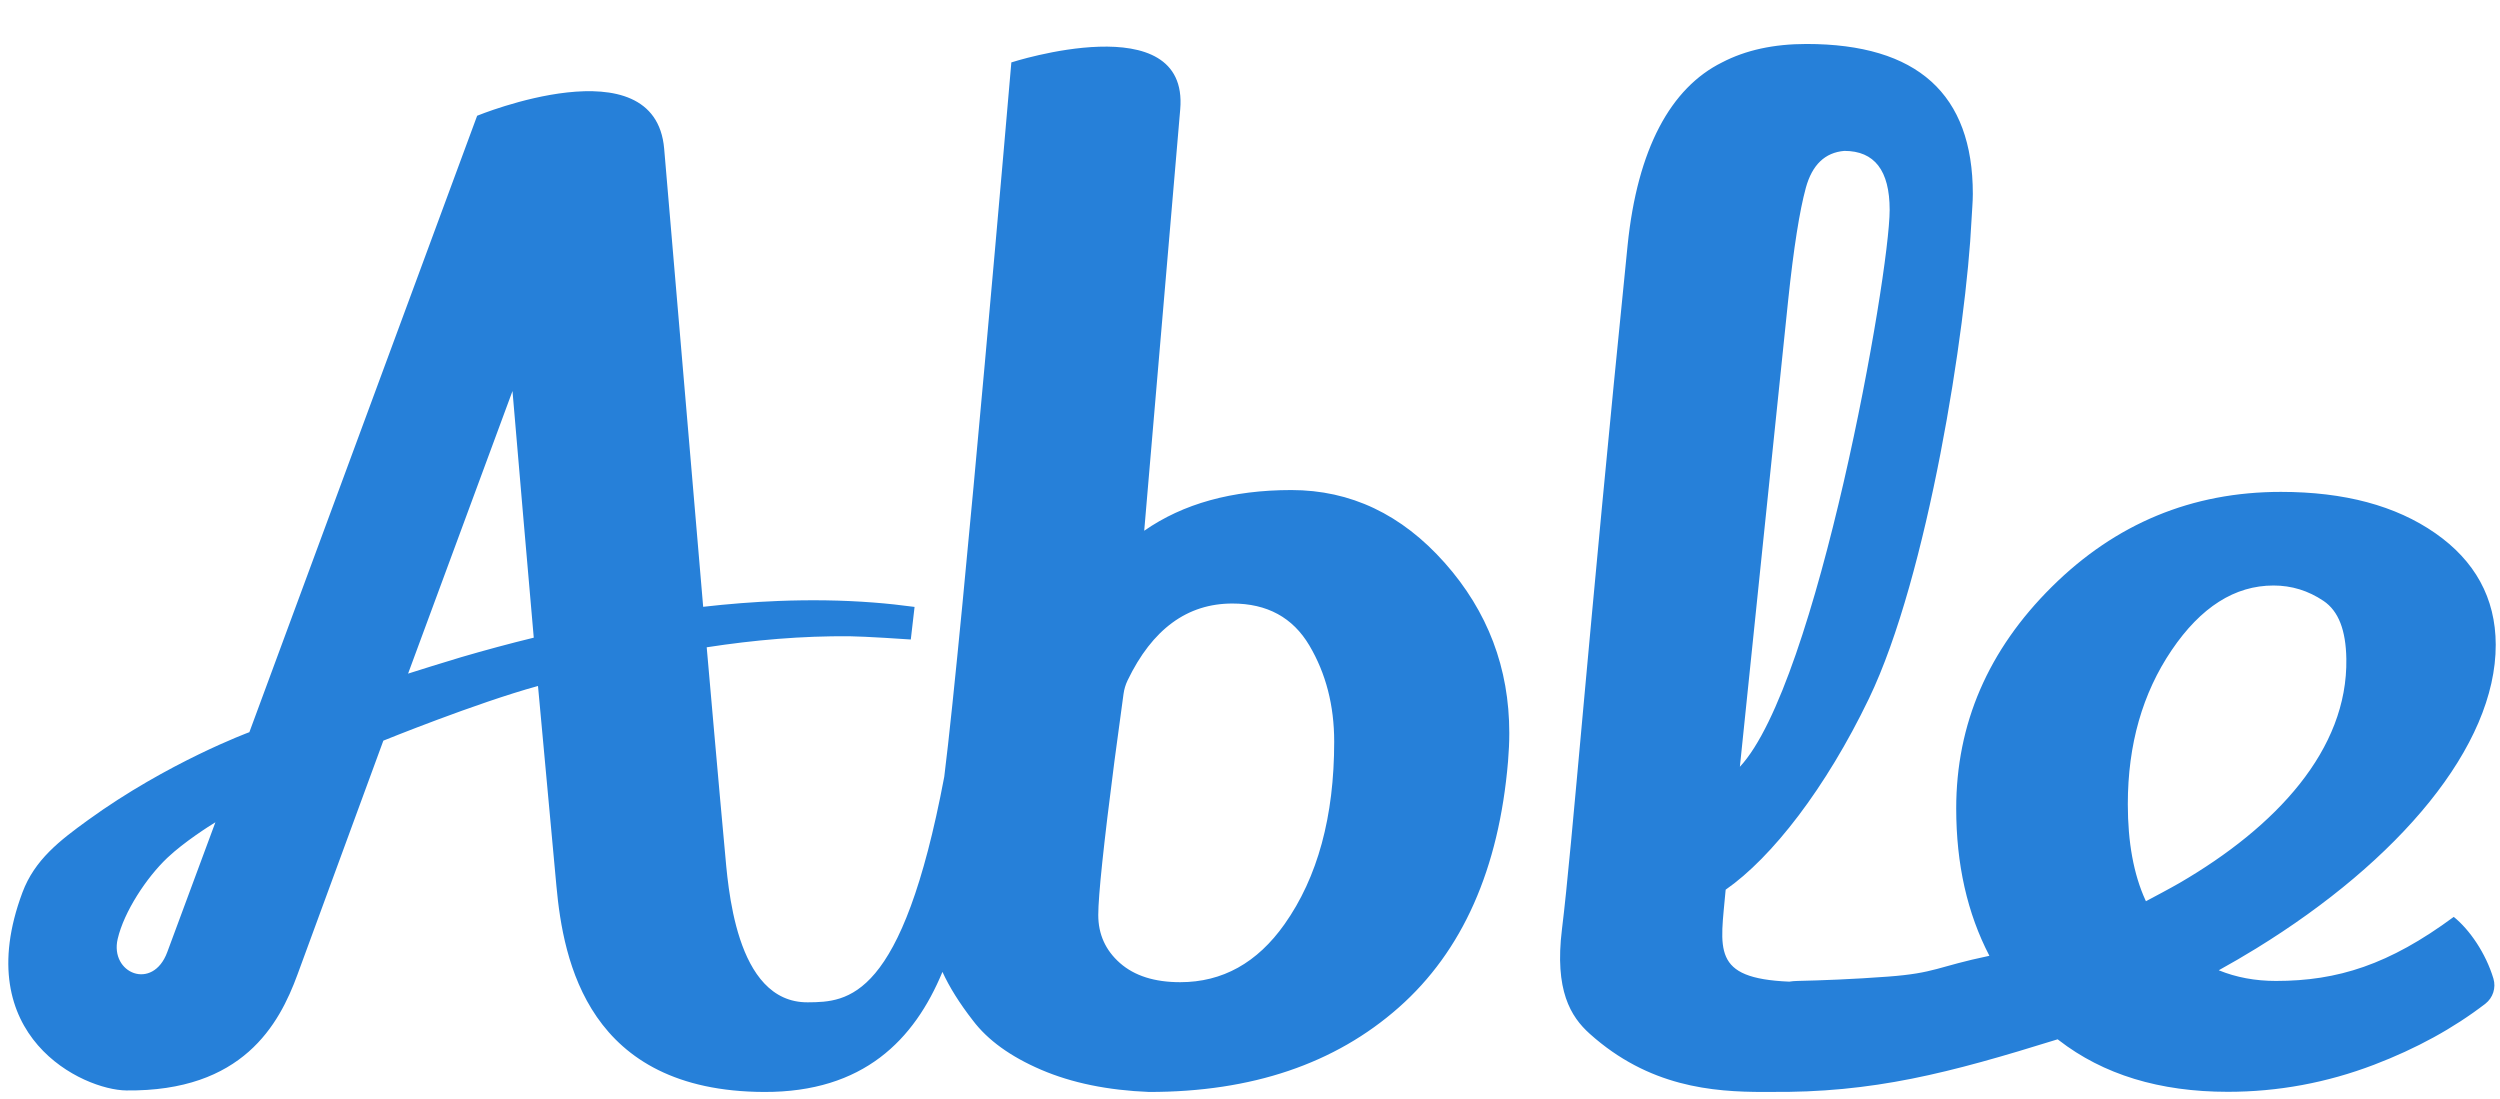
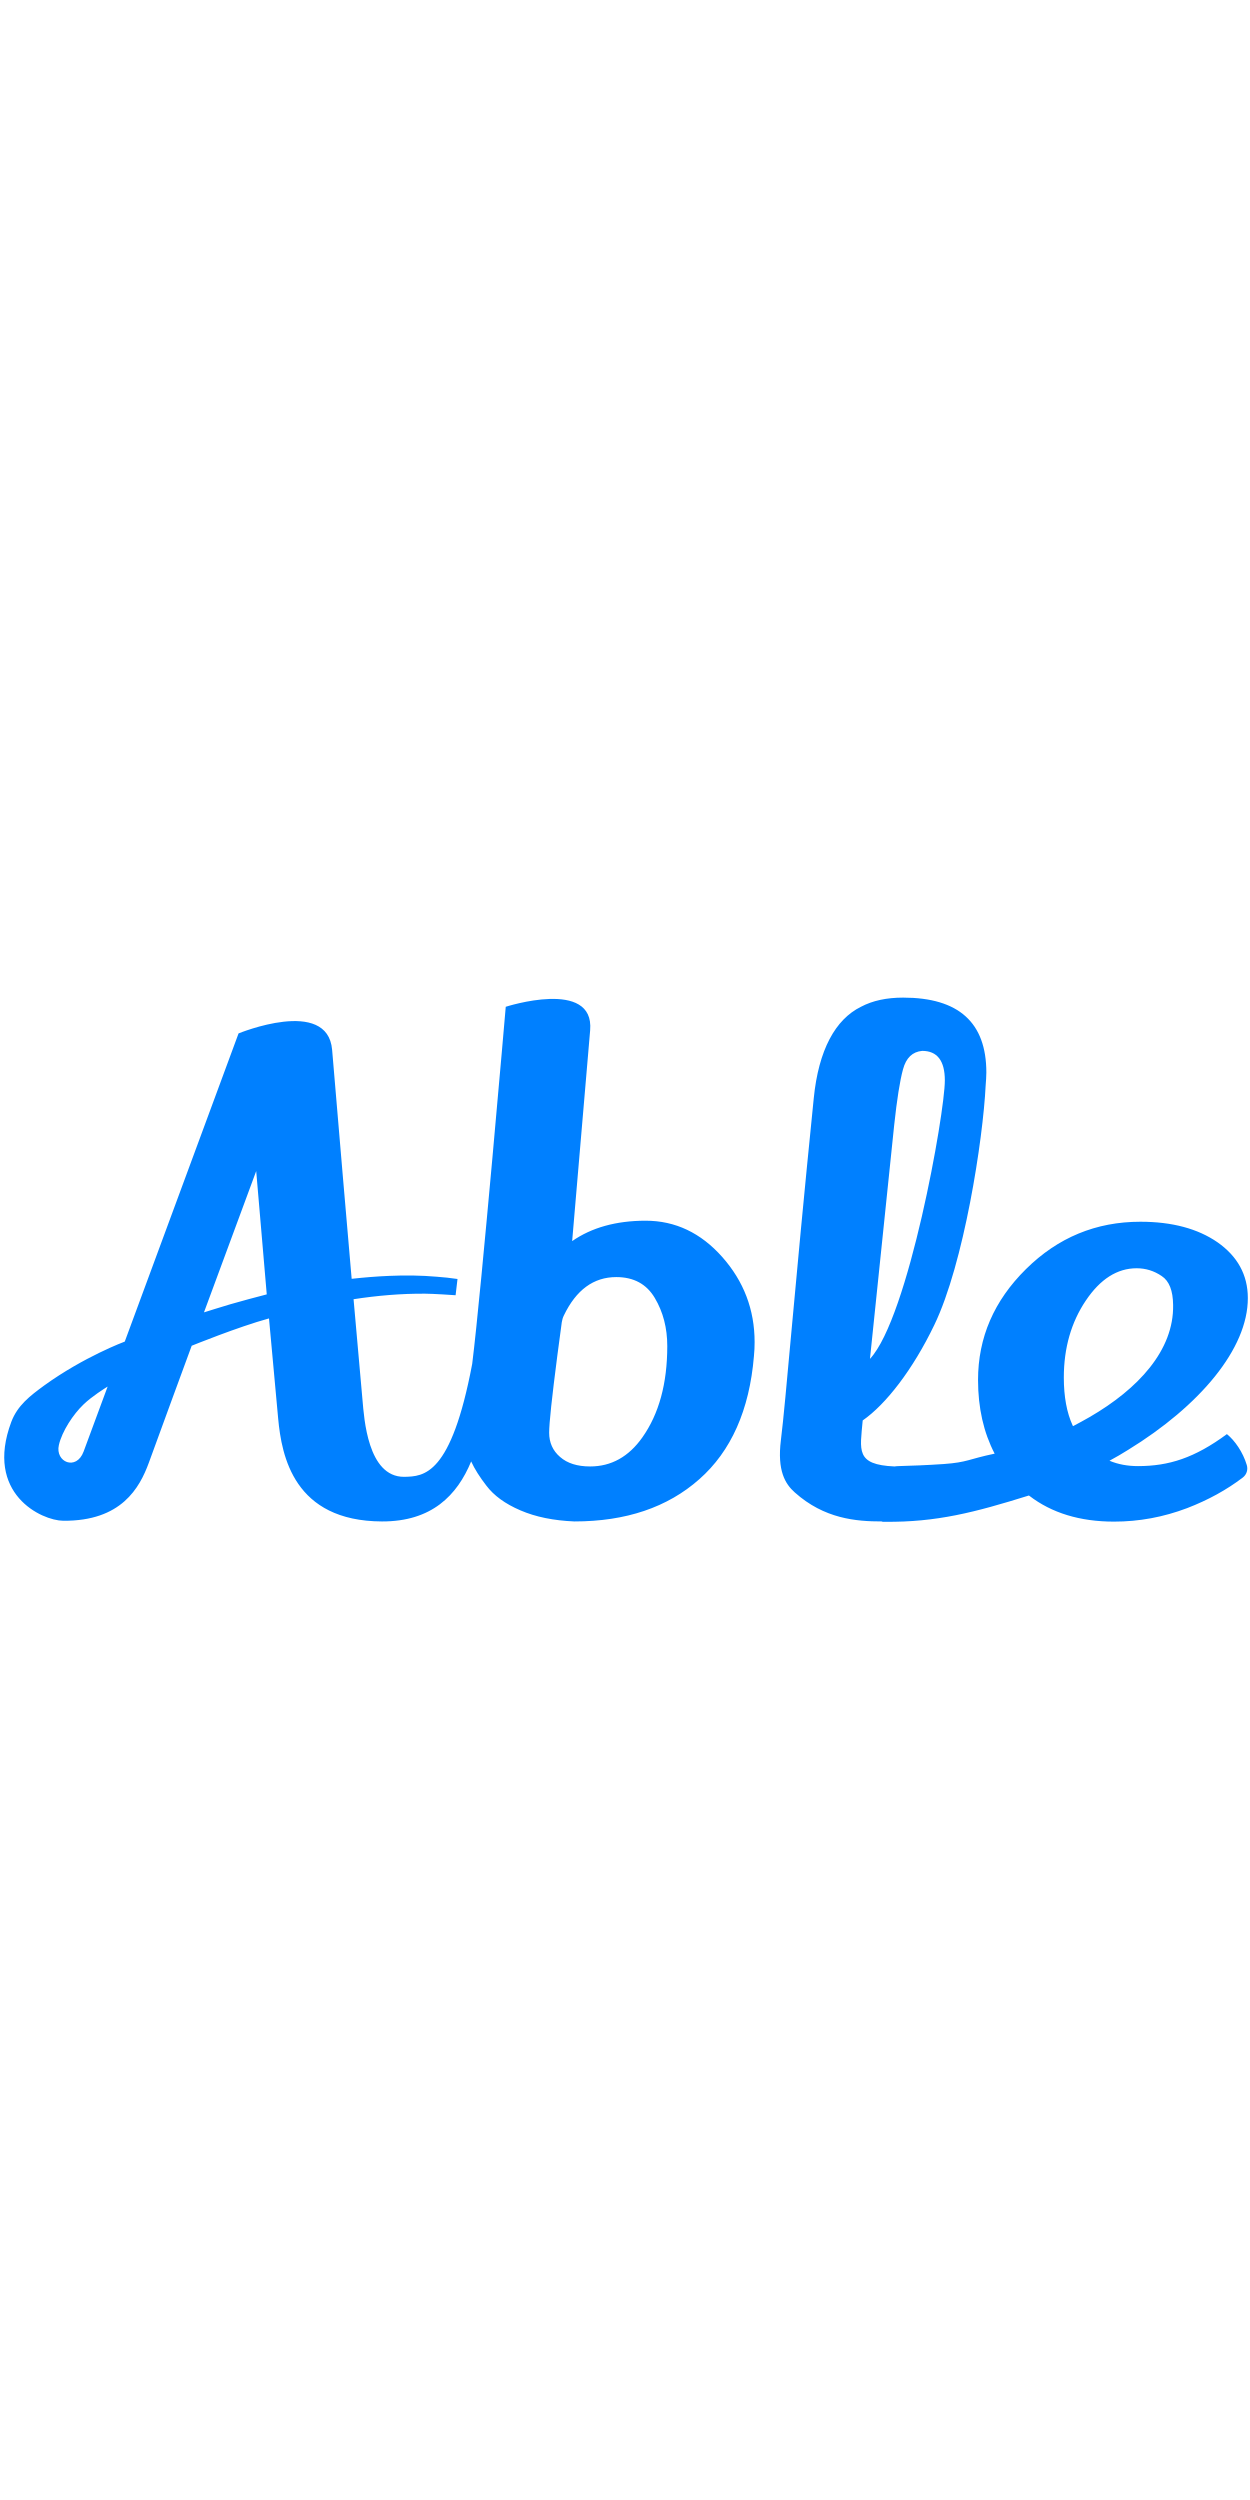
- <svg xmlns="http://www.w3.org/2000/svg" width="100%" height="100%" viewBox="0 0 617 271" version="1.1" xml:space="preserve" style="fill-rule:evenodd;clip-rule:evenodd;stroke-linejoin:round;stroke-miterlimit:1.414;">
+ <svg xmlns="http://www.w3.org/2000/svg" version="1.1" id="Layer_1" x="0px" y="0px" viewBox="0 0 640 1280" style="enable-background:new 0 0 640 1280;" xml:space="preserve">
+   <style type="text/css">
+ 	.st0{fill:#0080FF;}
+ </style>
  <g transform="matrix(1,0,0,1,-651,-144)">
    <g transform="matrix(0.885444,2.18279e-32,-6.89227e-16,0.885444,121.456,-158.501)">
      <g id="Layer1">
-         <path d="M910.232,610.074C914.27,613.626 919.865,615.403 927.018,615.403C938.786,615.403 948.477,610.016 956.091,599.244C965.321,586.18 969.935,569.22 969.935,548.363C969.935,538.279 967.628,529.34 963.013,521.547C958.398,513.755 951.246,509.858 941.555,509.858C928.965,509.858 919.229,516.999 912.348,531.28C911.772,532.481 911.389,533.764 911.212,535.084C910.516,540.142 908.674,553.864 908.674,553.864C905.675,577.012 904.175,591.28 904.175,596.666C904.175,602.052 906.194,606.521 910.232,610.074ZM1089.71,646C1075.31,646 1057.64,644.564 1041.16,629.778C1035.85,625.016 1031.32,617.697 1033.42,600.633C1036.3,577.333 1040.61,519.796 1051.71,410.071C1054.45,383.064 1063.77,366.112 1078.05,359.033C1084.61,355.608 1092.45,353.895 1101.58,353.895C1132.48,353.895 1147.94,367.825 1147.94,395.684C1147.94,397.968 1147.7,400.358 1147.58,402.878C1146.15,432.978 1135.42,502.259 1118.97,536.386C1106.97,561.296 1091.96,580.645 1079.05,589.62C1077.59,606.264 1074.92,614.336 1096.76,615.253C1097.5,615.14 1098.24,615.073 1098.99,615.056C1105.74,614.906 1114.48,614.58 1124.25,613.853C1137.6,612.859 1137.87,611.115 1152.56,608.047C1146.39,596.195 1143.31,582.508 1143.31,566.985C1143.31,543.407 1152.2,522.806 1169.98,505.18C1187.76,487.554 1209.04,478.74 1233.82,478.74C1251.48,478.74 1265.82,482.575 1276.83,490.243C1287.84,497.912 1293.66,508.268 1293.69,521.318C1293.76,549.654 1266.68,581.551 1226.94,605.989C1223.54,608.077 1220.06,610.11 1216.49,612.082C1221.34,614.065 1226.66,615.056 1232.44,615.056C1249.64,615.056 1263.96,610.524 1281.99,597.201C1286.38,600.737 1290.91,607.288 1293.05,614.41C1293.81,616.973 1292.92,619.742 1290.82,621.389C1281.9,628.253 1271.55,633.918 1259.8,638.405C1246.61,643.441 1233.01,645.959 1219.02,645.959C1199.99,645.959 1184.28,641.156 1171.88,631.55L1171.59,631.322C1141.29,640.738 1120.24,646.301 1091.17,645.987C1090.78,645.994 1090.41,645.998 1090.06,645.999L1089.71,646ZM630.857,603.34C628.615,612.929 640.637,617.922 644.674,607.03C648.217,597.47 658.101,570.823 658.093,570.828C656.529,571.788 649.403,576.271 644.674,580.759C638.891,586.246 632.636,595.725 630.857,603.34ZM1083.01,555.366C1104.55,532.302 1124.76,418.406 1124.76,400.137C1124.76,389.176 1120.54,383.696 1112.12,383.696C1106.73,384.152 1103.16,387.578 1101.4,393.972C1099.65,400.366 1098.01,410.756 1096.49,425.142C1094.97,439.529 1083.01,555.366 1083.01,555.366ZM740.901,450.631C735.701,464.694 716.3,517.205 711.799,529.396C713.024,528.995 722.856,525.909 726.565,524.823C733.278,522.857 740.034,521.034 746.829,519.376C744.823,496.463 742.85,473.548 740.901,450.631ZM861.247,558.148C866.378,517.282 879.948,359.033 879.948,359.033C879.948,359.033 929.503,343.013 927.018,372.097C924.42,402.509 916.981,489.575 916.981,489.575C927.826,482.011 941.497,478.23 957.995,478.23C974.492,478.23 988.741,484.991 1000.74,498.513C1012.74,512.036 1018.74,527.85 1018.74,545.957C1018.74,548.478 1018.62,551.113 1018.39,553.864C1015.85,583.888 1005.7,606.75 987.933,622.45C970.166,638.15 946.977,646 918.365,646C906.829,645.542 896.791,643.479 888.254,639.812C879.717,636.145 873.371,631.561 869.218,626.06C865.523,621.31 862.697,616.801 860.743,612.533C852.903,631.465 838.749,646.105 811.018,645.999C761.966,645.813 755.074,609.553 753.146,588.612C751.666,572.539 748.488,538.268 748.011,532.84C730.775,537.575 704.905,548.081 704.905,548.081C700.422,560.235 688.386,593.076 680.958,613.308C675.86,627.195 665.711,645.935 633.26,645.578C621.201,645.446 589.314,630.558 604.298,590.42C607.721,581.252 614.713,575.921 622.594,570.213C644.875,554.078 667.562,545.718 667.562,545.718L731.049,373.901C731.049,373.901 780.66,353.509 783.18,383.105C785.44,409.65 793.437,503.748 794.05,510.772C801.023,509.977 808.022,509.418 815.034,509.144C823.864,508.798 832.716,508.9 841.528,509.58C845.355,509.875 849.169,510.288 852.972,510.803L851.92,519.887C851.258,519.822 838.953,519.02 834.942,518.983C821.585,518.861 808.237,520.023 795.037,522.058C795.037,522.058 798.795,565.033 800.073,578.601C800.96,588.016 802.829,621.157 823.207,621.014C834.364,620.936 849.504,620.394 861.247,558.148ZM1196.19,592.833L1196.56,592.637C1198.01,591.876 1203.15,589.147 1205.57,587.74C1232.44,572.1 1252.49,550.654 1252.05,525.266C1251.92,517.37 1249.93,511.99 1245.69,509.128C1241.44,506.267 1236.8,504.836 1231.75,504.836C1220.97,504.836 1211.5,510.845 1203.36,522.863C1195.22,534.881 1191.14,549.187 1191.14,565.783C1191.14,576.429 1192.77,585.333 1196.03,592.493L1196.19,592.833Z" style="fill:rgb(38,128,217);" />
+         <path class="st0" d="M921.9,1184.1c4.2,3.7,10,5.5,17.4,5.5c12.2,0,22.3-5.6,30.2-16.8c9.6-13.6,14.4-31.1,14.4-52.8     c0-10.5-2.4-19.7-7.2-27.8c-4.8-8.1-12.2-12.1-22.3-12.1c-13.1,0-23.2,7.4-30.3,22.2c-0.6,1.2-1,2.6-1.2,3.9     c-0.7,5.2-2.6,19.5-2.6,19.5c-3.1,24-4.7,38.8-4.7,44.4C915.6,1175.8,917.7,1180.5,921.9,1184.1z M1108,1221.4     c-14.9,0-33.3-1.5-50.4-16.8c-5.5-4.9-10.2-12.5-8-30.2c3-24.2,7.5-83.9,19-197.7c2.8-28,12.5-45.6,27.3-52.9     c6.8-3.6,14.9-5.3,24.4-5.3c32.1,0,48.1,14.4,48.1,43.3c0,2.4-0.2,4.8-0.4,7.5c-1.5,31.2-12.6,103.1-29.7,138.5     c-12.4,25.8-28,45.9-41.4,55.2c-1.5,17.3-4.3,25.6,18.4,26.6c0.8-0.1,1.5-0.2,2.3-0.2c7-0.2,16.1-0.5,26.2-1.2     c13.8-1,14.1-2.8,29.4-6c-6.4-12.3-9.6-26.5-9.6-42.6c0-24.5,9.2-45.8,27.7-64.1s40.5-27.4,66.2-27.4c18.3,0,33.2,4,44.6,11.9     c11.4,8,17.5,18.7,17.5,32.2c0.1,29.4-28,62.5-69.2,87.8c-3.5,2.2-7.1,4.3-10.8,6.3c5,2.1,10.5,3.1,16.5,3.1     c17.8,0,32.7-4.7,51.4-18.5c4.6,3.7,9.3,10.5,11.5,17.9c0.8,2.7-0.1,5.5-2.3,7.2c-9.3,7.1-20,13-32.2,17.7     c-13.7,5.2-27.8,7.8-42.3,7.8c-19.7,0-36-5-48.9-14.9l-0.3-0.2c-31.4,9.8-53.3,15.5-83.4,15.2c-0.4,0-0.8,0-1.2,0L1108,1221.4z      M632.1,1177.2c-2.3,9.9,10.1,15.1,14.3,3.8c3.7-9.9,13.9-37.6,13.9-37.6c-1.6,1-9,5.6-13.9,10.3     C640.4,1159.4,633.9,1169.3,632.1,1177.2z M1101.1,1127.4c22.3-23.9,43.3-142.1,43.3-161c0-11.4-4.4-17.1-13.1-17.1     c-5.6,0.5-9.3,4-11.1,10.7c-1.8,6.6-3.5,17.4-5.1,32.3C1113.5,1007.2,1101.1,1127.4,1101.1,1127.4z M746.2,1018.8     c-5.4,14.6-25.5,69.1-30.2,81.7c1.3-0.4,11.5-3.6,15.3-4.7c7-2,14-3.9,21-5.7C750.3,1066.3,748.2,1042.5,746.2,1018.8z      M871.1,1130.3c5.3-42.4,19.4-206.5,19.4-206.5s51.4-16.6,48.8,13.6c-2.7,31.5-10.4,121.9-10.4,121.9     c11.2-7.8,25.4-11.8,42.5-11.8c17.1,0,31.9,7,44.3,21c12.4,14,18.7,30.4,18.7,49.2c0,2.6-0.1,5.3-0.4,8.2     c-2.6,31.1-13.2,54.9-31.6,71.1c-18.4,16.3-42.5,24.4-72.2,24.4c-12-0.5-22.4-2.6-31.2-6.4c-8.9-3.8-15.4-8.6-19.7-14.3     c-3.8-4.9-6.8-9.6-8.8-14c-8.1,19.6-22.8,34.8-51.6,34.7c-50.9-0.2-58-37.8-60-59.5c-1.5-16.7-4.8-52.2-5.3-57.9     c-17.9,4.9-44.7,15.8-44.7,15.8c-4.7,12.6-17.1,46.7-24.8,67.7c-5.3,14.4-15.8,33.8-49.5,33.5c-12.5-0.1-45.6-15.6-30-57.2     c3.6-9.5,10.8-15,19-21c23.1-16.7,46.6-25.4,46.6-25.4L736,939.2c0,0,51.5-21.2,54.1,9.5c2.3,27.5,10.6,125.1,11.3,132.4     c7.2-0.8,14.5-1.4,21.8-1.7c9.2-0.4,18.3-0.3,27.5,0.5c4,0.3,7.9,0.7,11.9,1.3l-1.1,9.4c-0.7-0.1-13.5-0.9-17.6-0.9     c-13.9-0.1-27.7,1.1-41.4,3.2c0,0,3.9,44.6,5.2,58.7c0.9,9.8,2.9,44.1,24,44C843.2,1195.4,858.9,1194.9,871.1,1130.3z      M1218.5,1166.3l0.4-0.2c1.5-0.8,6.8-3.6,9.3-5.1c27.9-16.2,48.7-38.5,48.2-64.8c-0.1-8.2-2.2-13.8-6.6-16.7     c-4.4-3-9.2-4.5-14.5-4.5c-11.2,0-21,6.2-29.4,18.7c-8.4,12.5-12.7,27.3-12.7,44.5c0,11,1.7,20.3,5.1,27.7L1218.5,1166.3z" />
      </g>
    </g>
  </g>
</svg>
